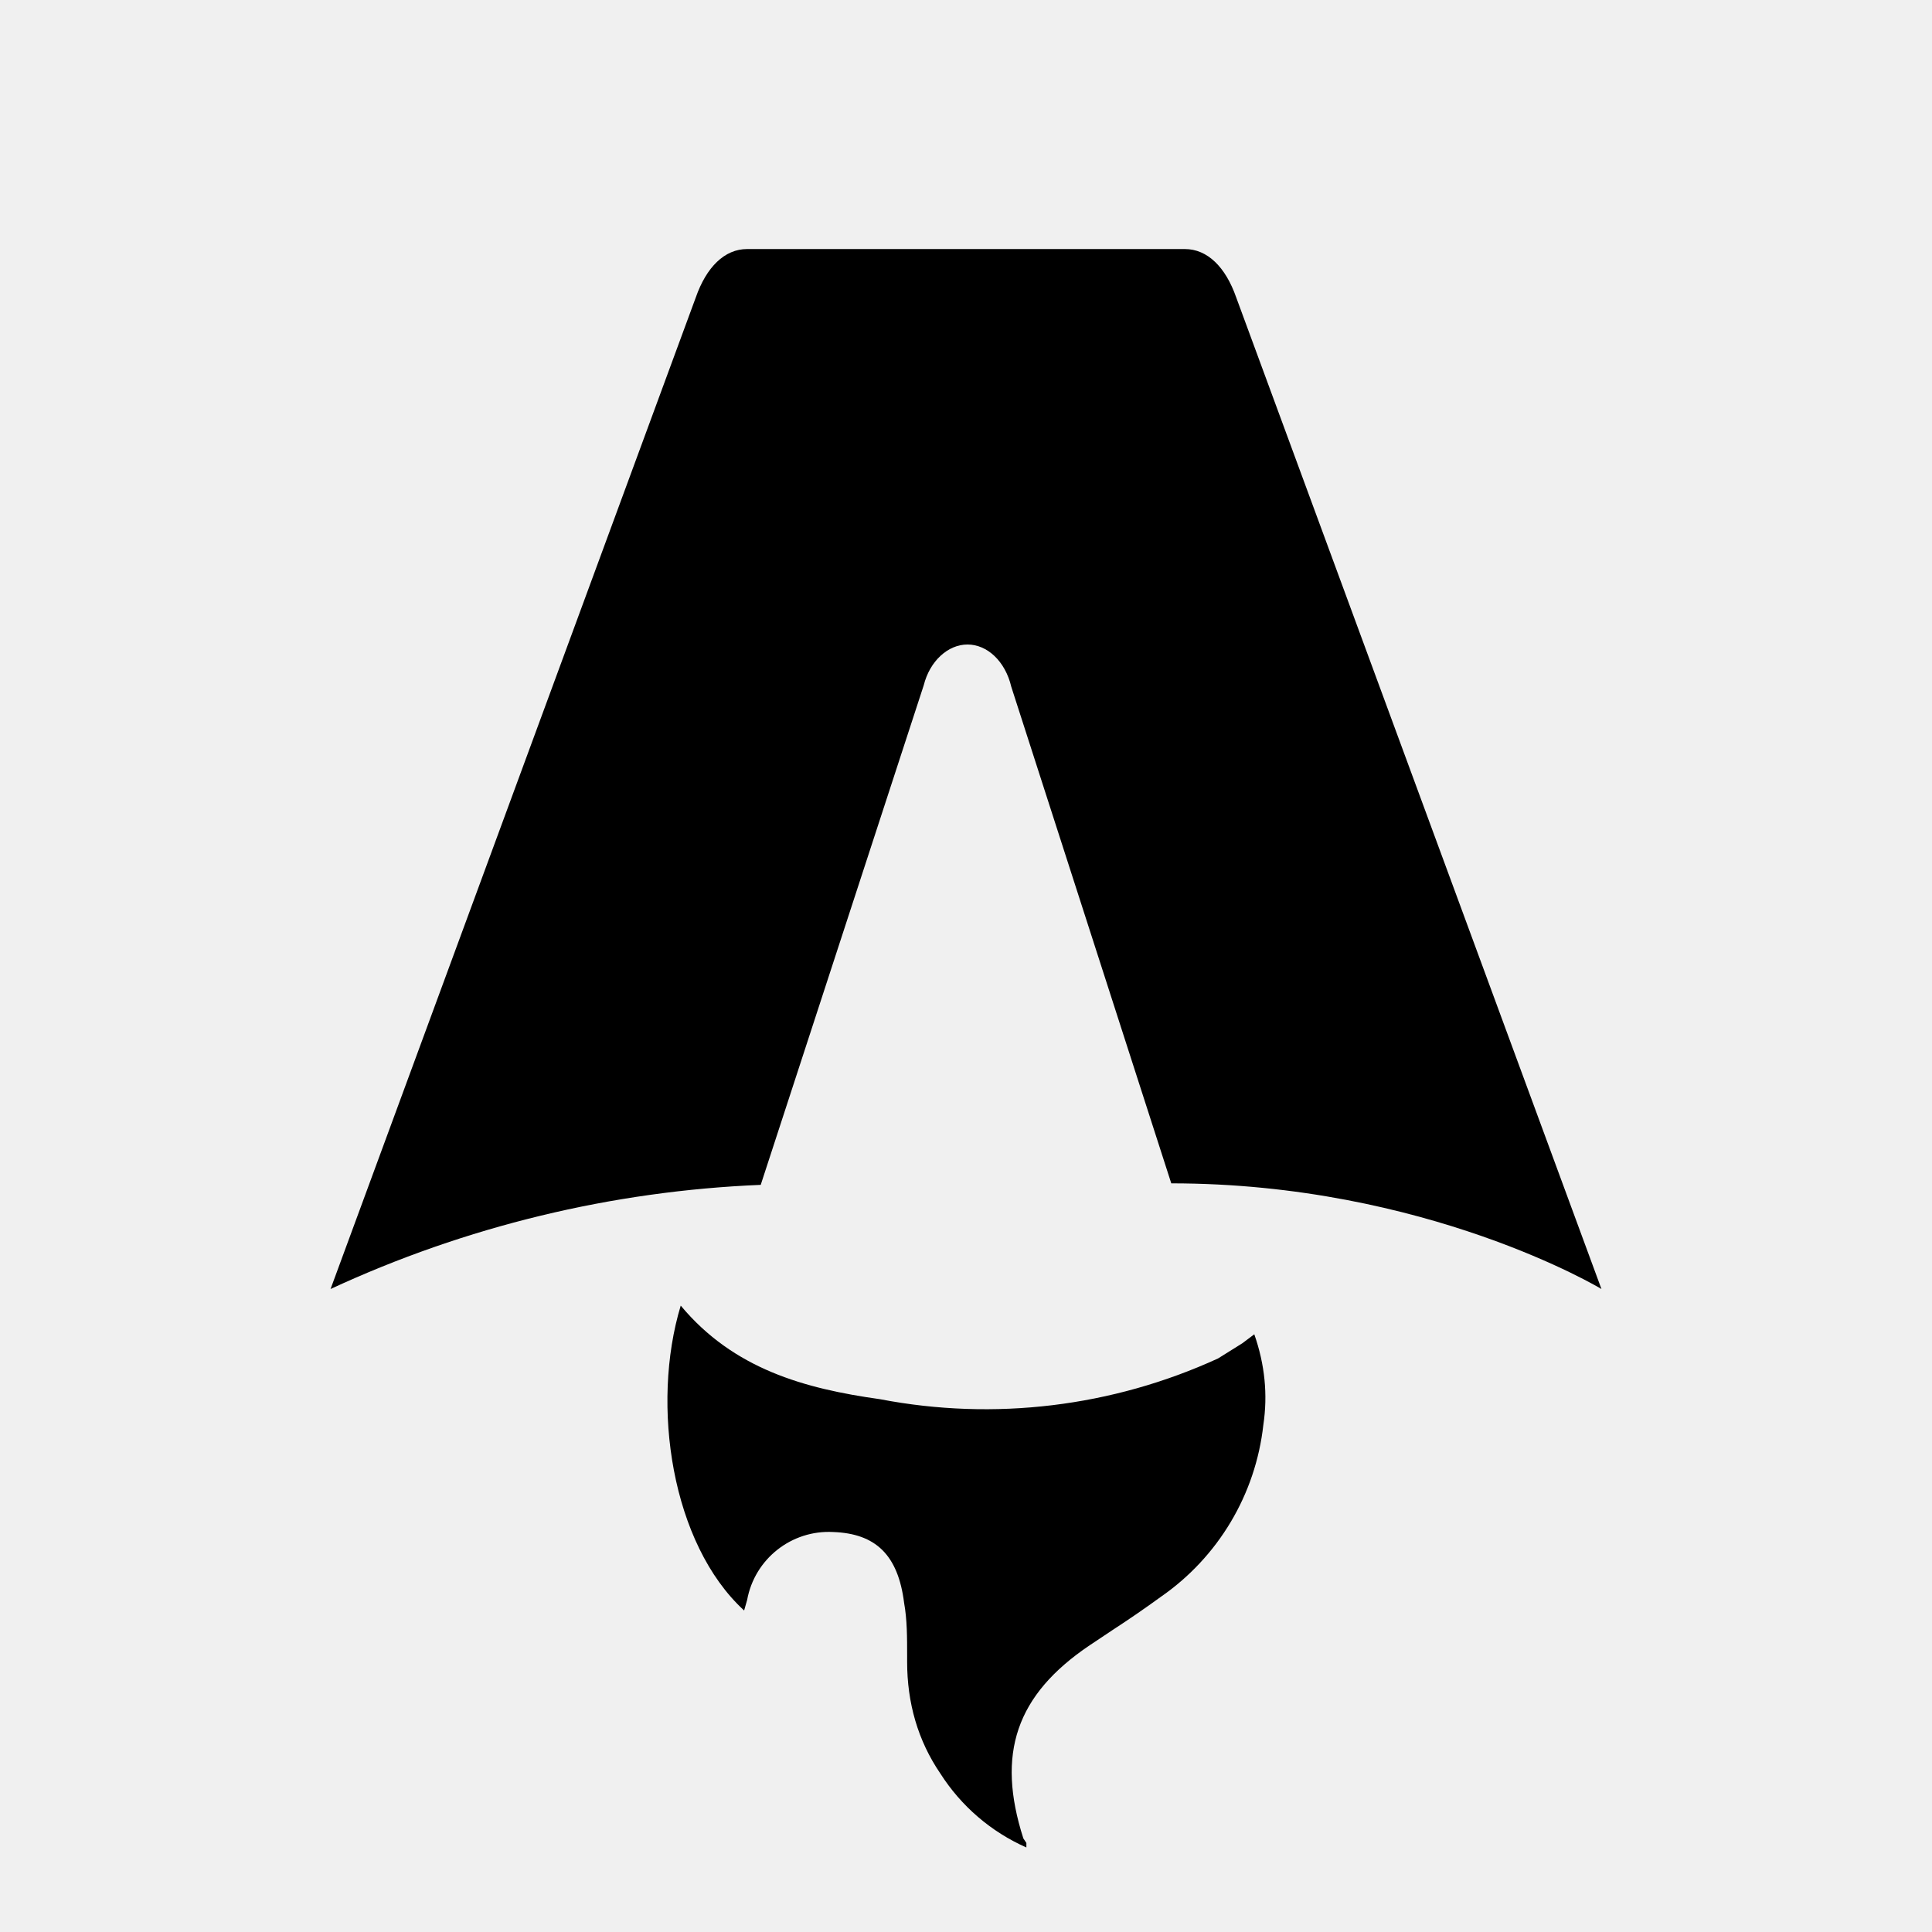
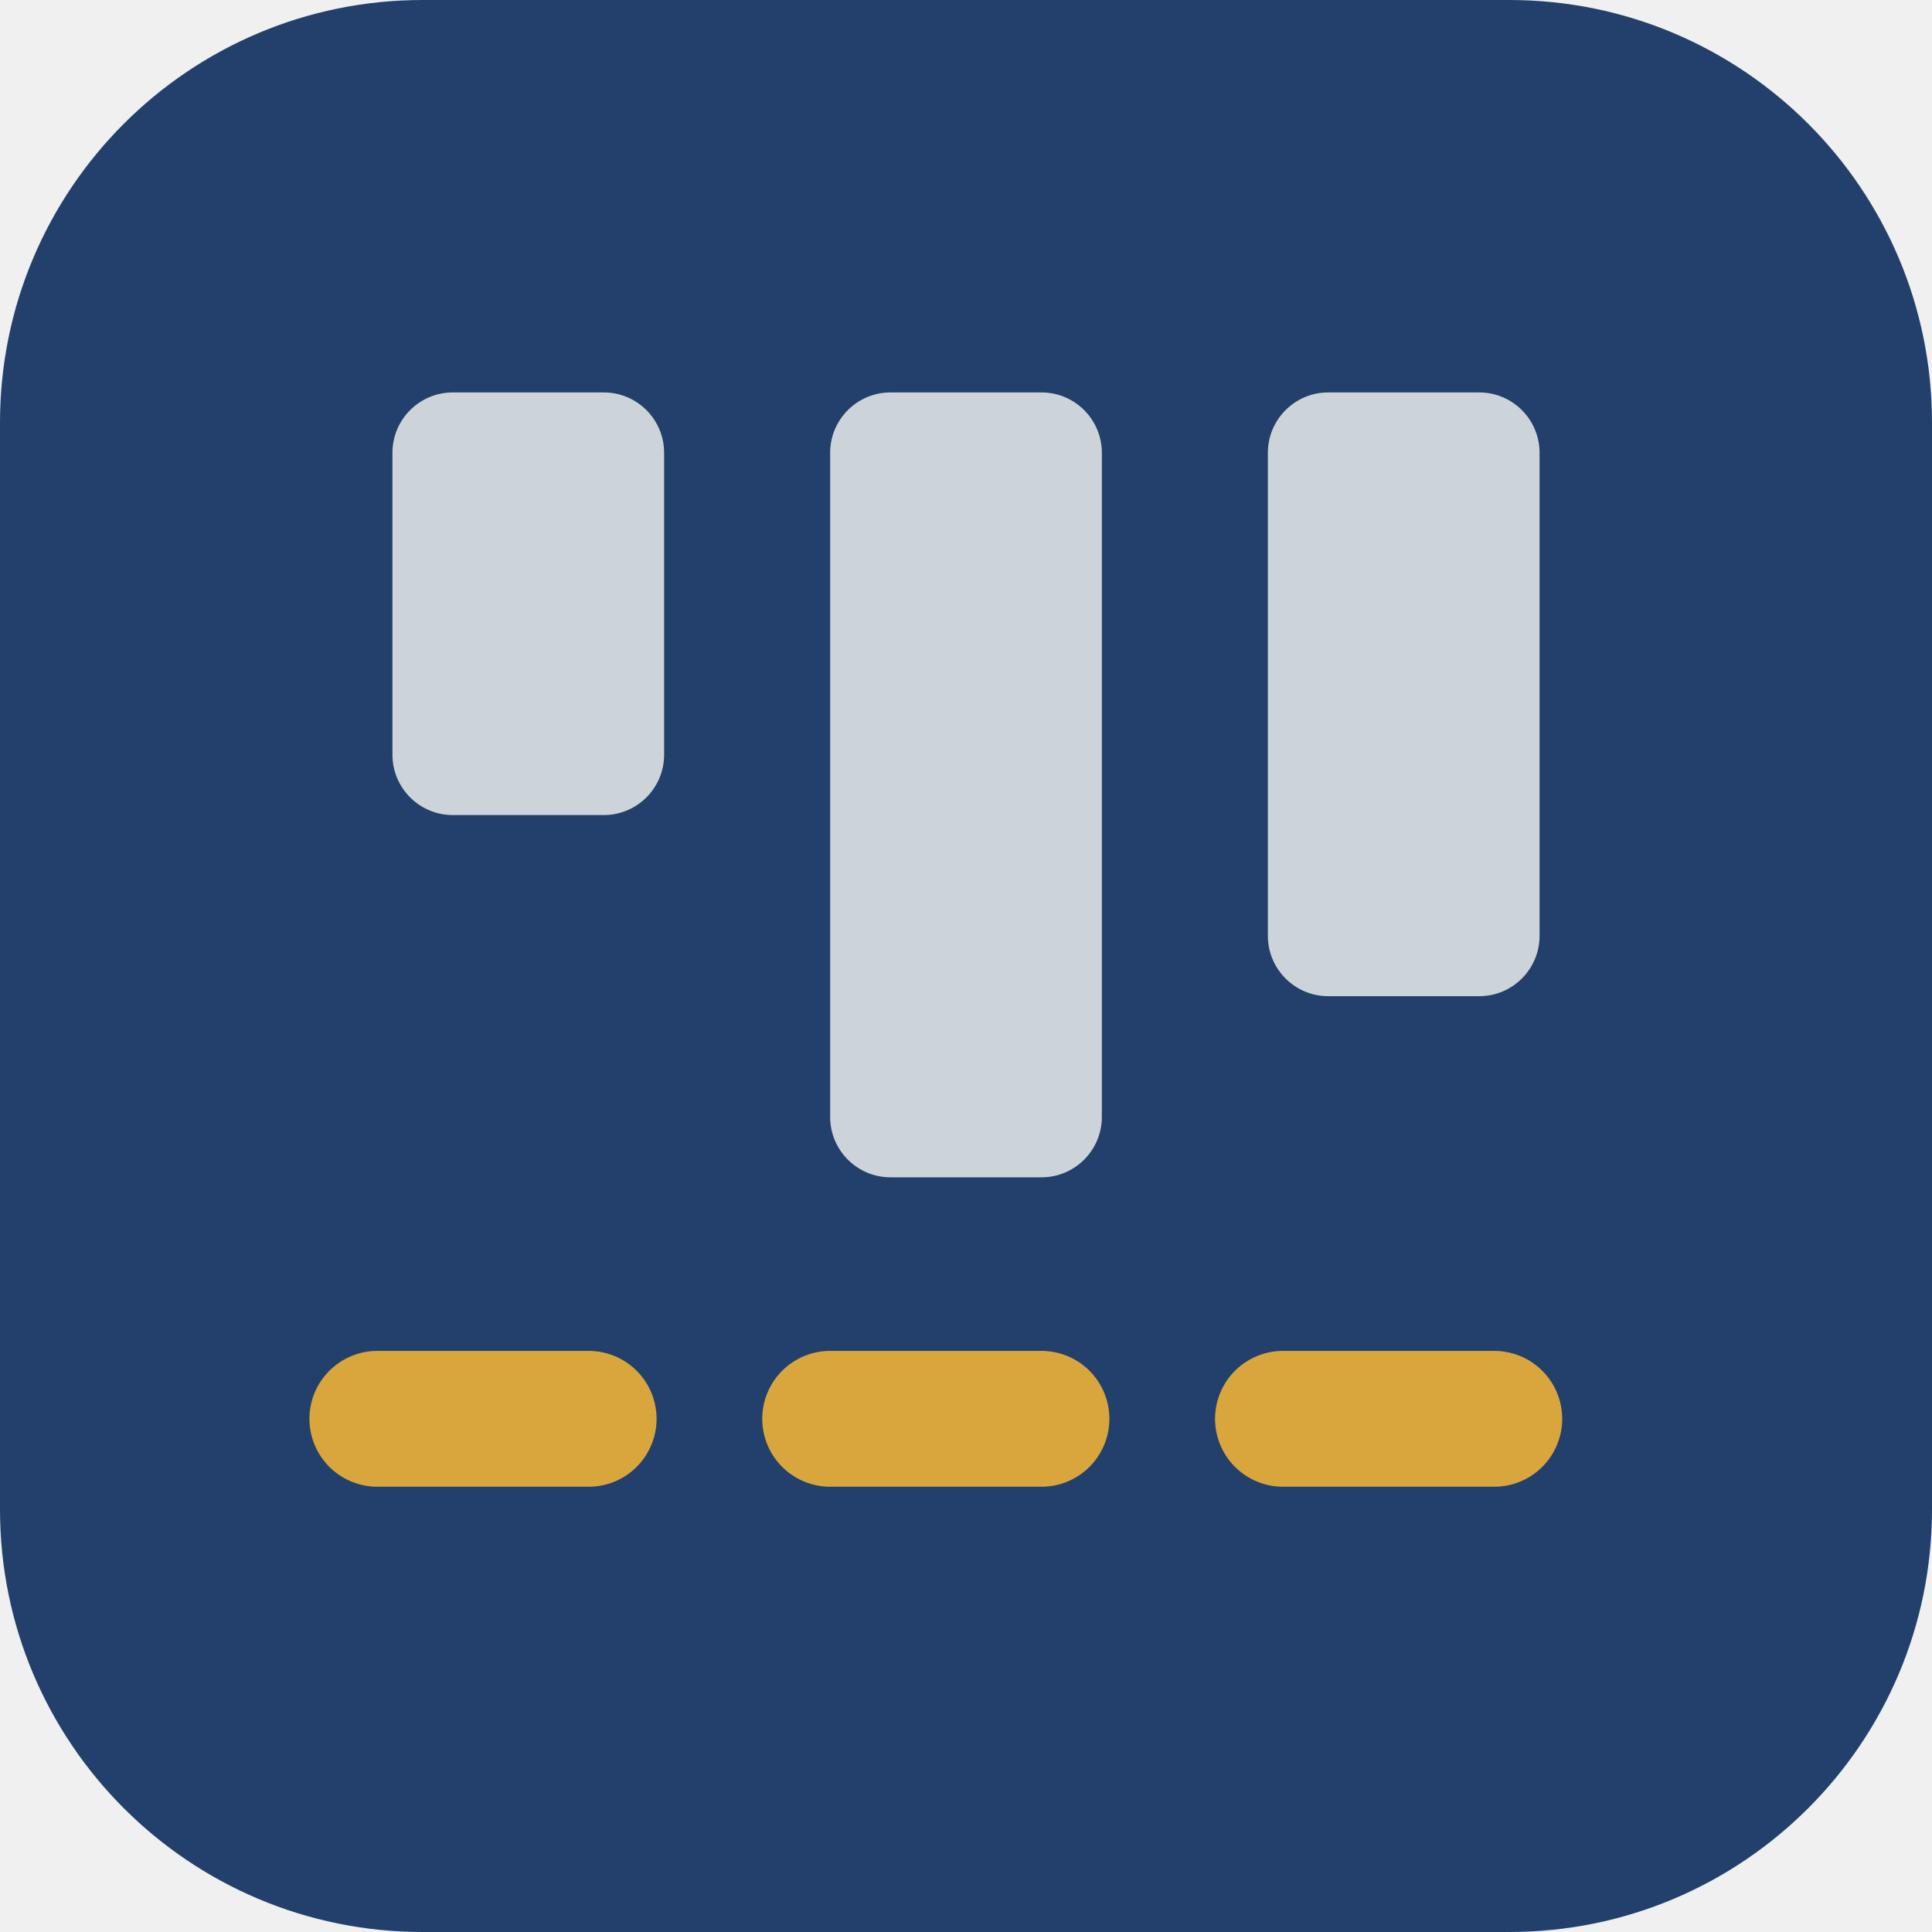
- <svg xmlns="http://www.w3.org/2000/svg" fill="none" viewBox="0 0 128 128">
-   <path d="M50.4 78.5a75.1 75.1 0 0 0-28.5 6.9l24.2-65.7c.7-2 1.9-3.2 3.4-3.2h29c1.5 0 2.7 1.2 3.4 3.2l24.2 65.7s-11.6-7-28.5-7L67 45.5c-.4-1.7-1.6-2.8-2.9-2.8-1.3 0-2.5 1.1-2.9 2.7L50.4 78.5Zm-1.1 28.2Zm-4.2-20.2c-2 6.6-.6 15.8 4.2 20.2a17.5 17.5 0 0 1 .2-.7 5.5 5.5 0 0 1 5.7-4.5c2.8.1 4.3 1.5 4.7 4.7.2 1.1.2 2.3.2 3.5v.4c0 2.7.7 5.2 2.2 7.4a13 13 0 0 0 5.7 4.9v-.3l-.2-.3c-1.8-5.6-.5-9.5 4.4-12.8l1.5-1a73 73 0 0 0 3.2-2.2 16 16 0 0 0 6.8-11.4c.3-2 .1-4-.6-6l-.8.6-1.6 1a37 37 0 0 1-22.4 2.7c-5-.7-9.7-2-13.2-6.2Z" />
-   <style>
-         path { fill: #000; }
-         @media (prefers-color-scheme: dark) {
-             path { fill: #FFF; }
-         }
-     </style>
+ <svg xmlns="http://www.w3.org/2000/svg" viewBox="0 0 64 64" width="64" height="64">
+   <rect width="64" height="64" rx="14" fill="#22406b" />
+   <g fill="#f7f8f5" fill-opacity="0.8">
+     <rect x="13" y="13" width="9" height="14" rx="2" />
+     <rect x="27.5" y="13" width="9" height="26" rx="2" />
+     <rect x="42" y="13" width="9" height="20" rx="2" />
+   </g>
+   <path d="M12.5 47 H51.5" fill="none" stroke="#d8a63c" stroke-width="4.5" stroke-linecap="round" stroke-dasharray="7 8" />
</svg>
